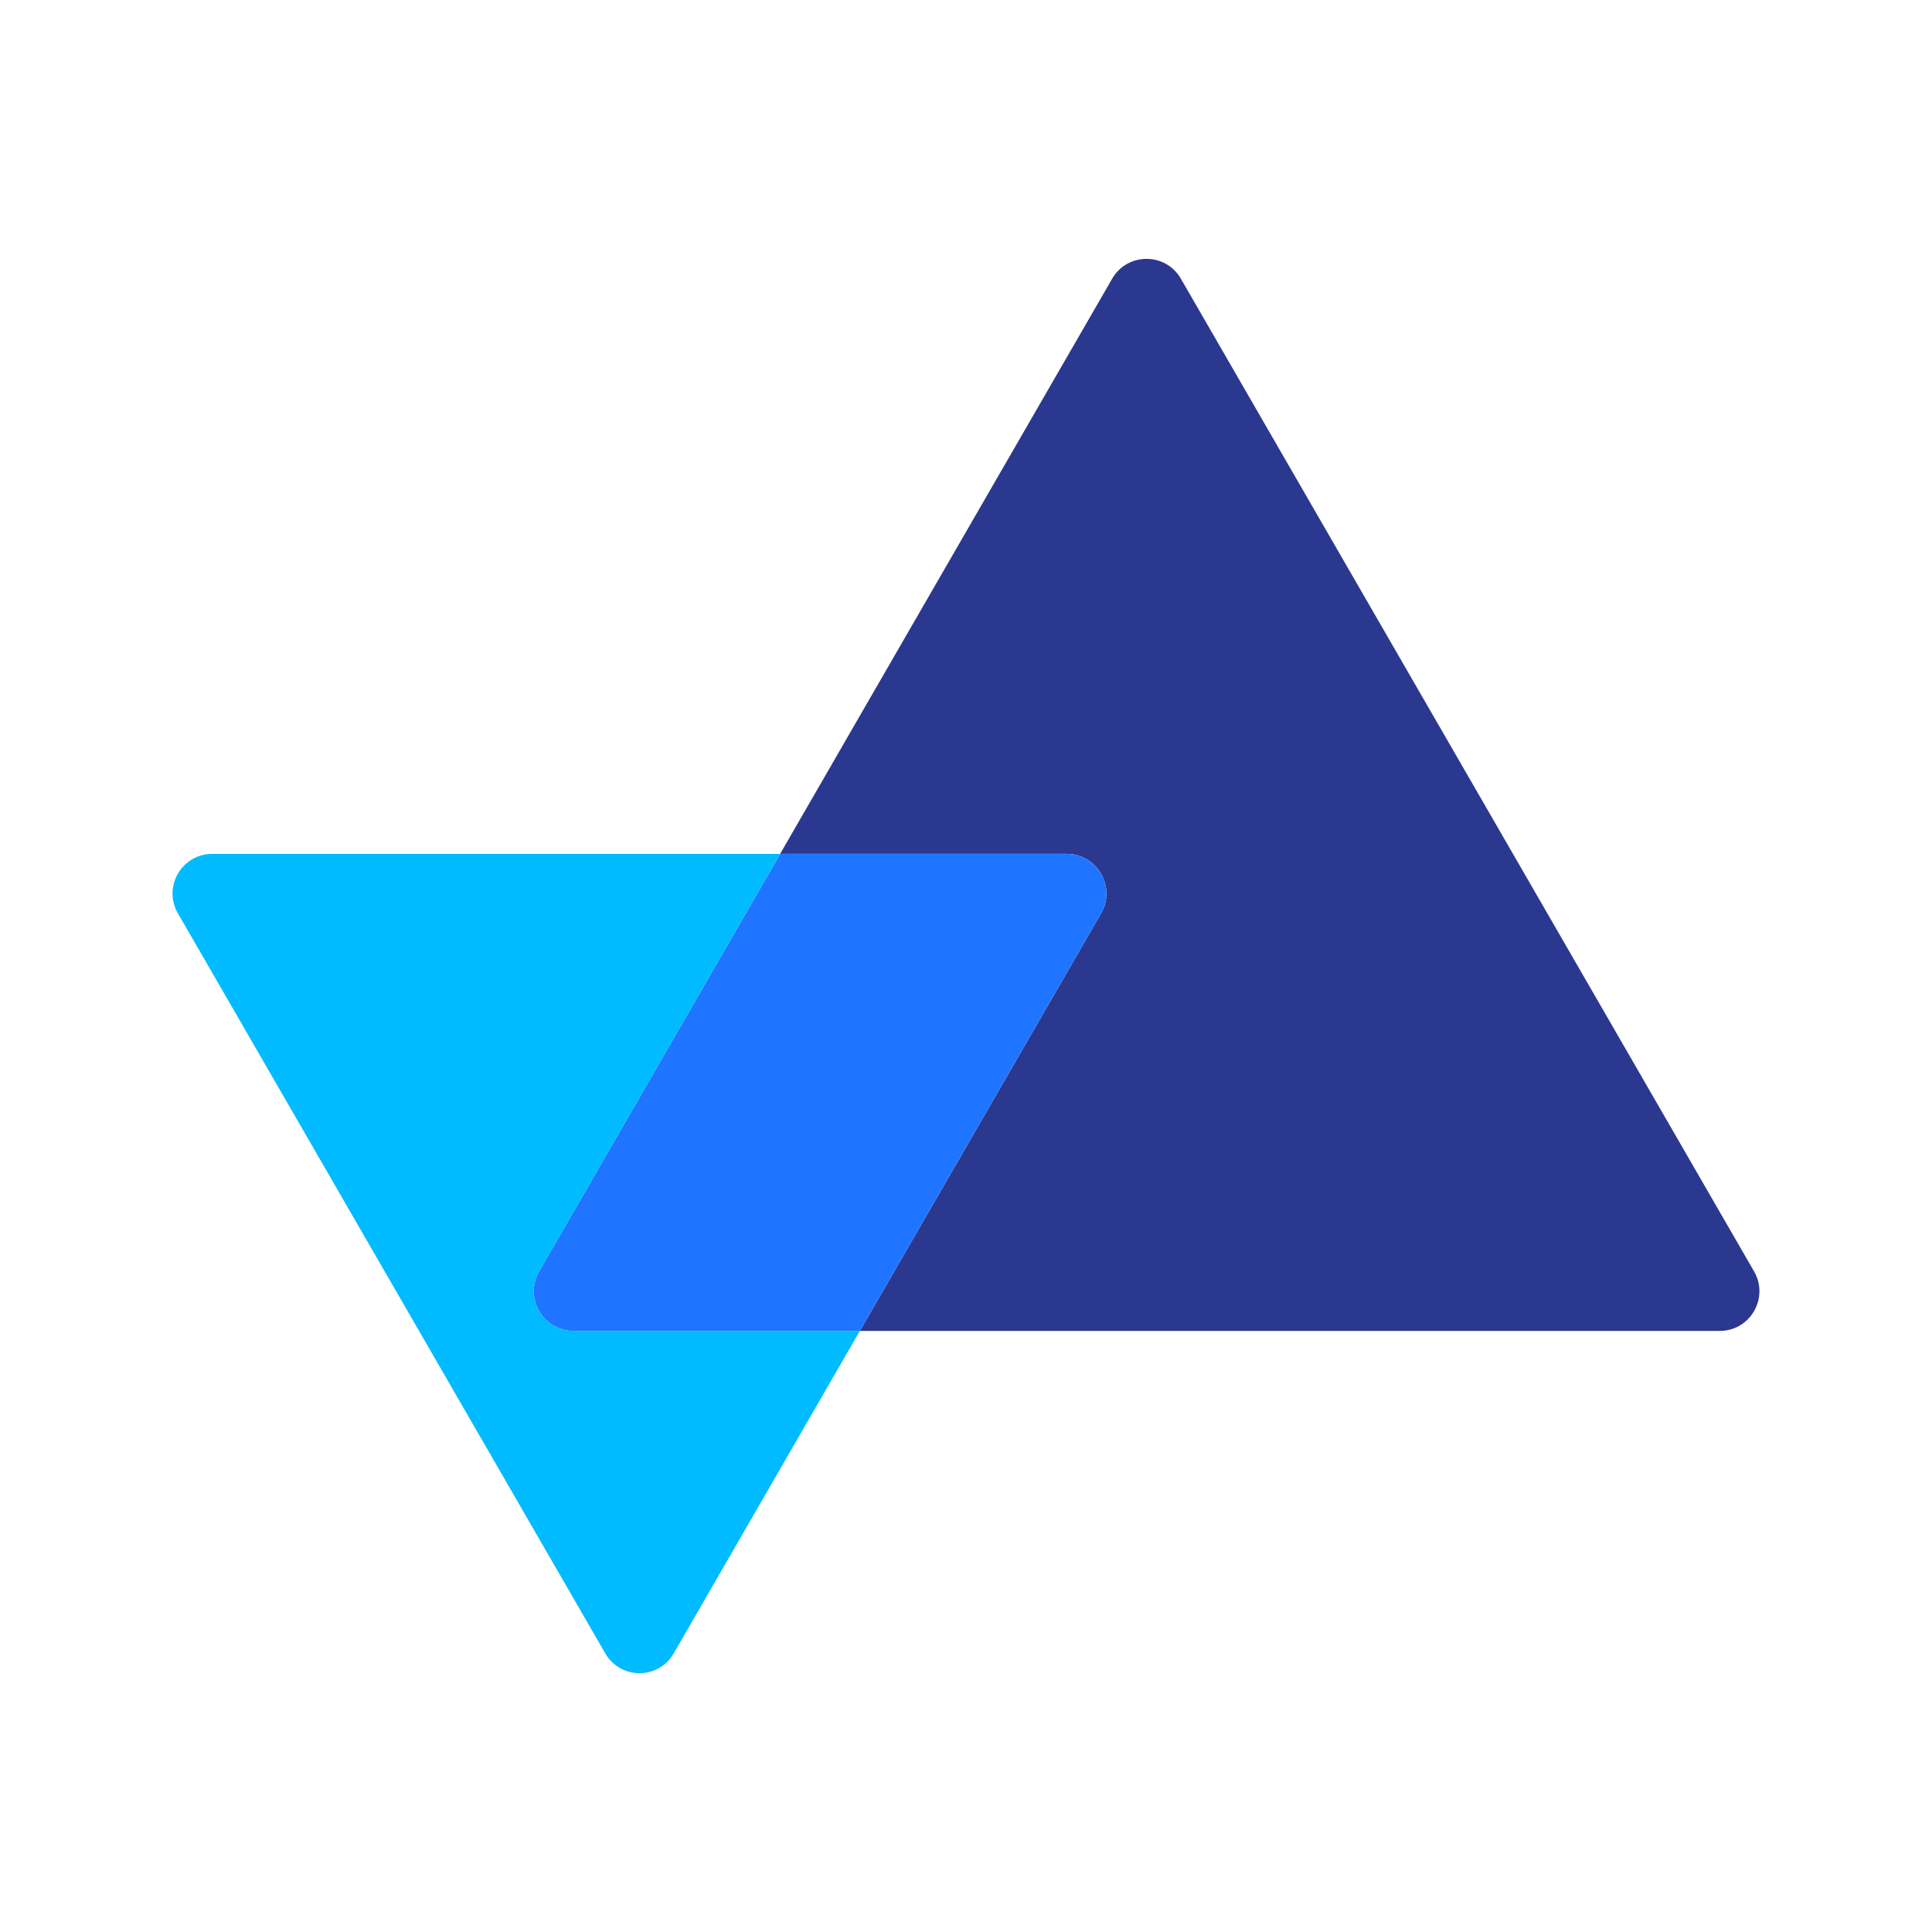
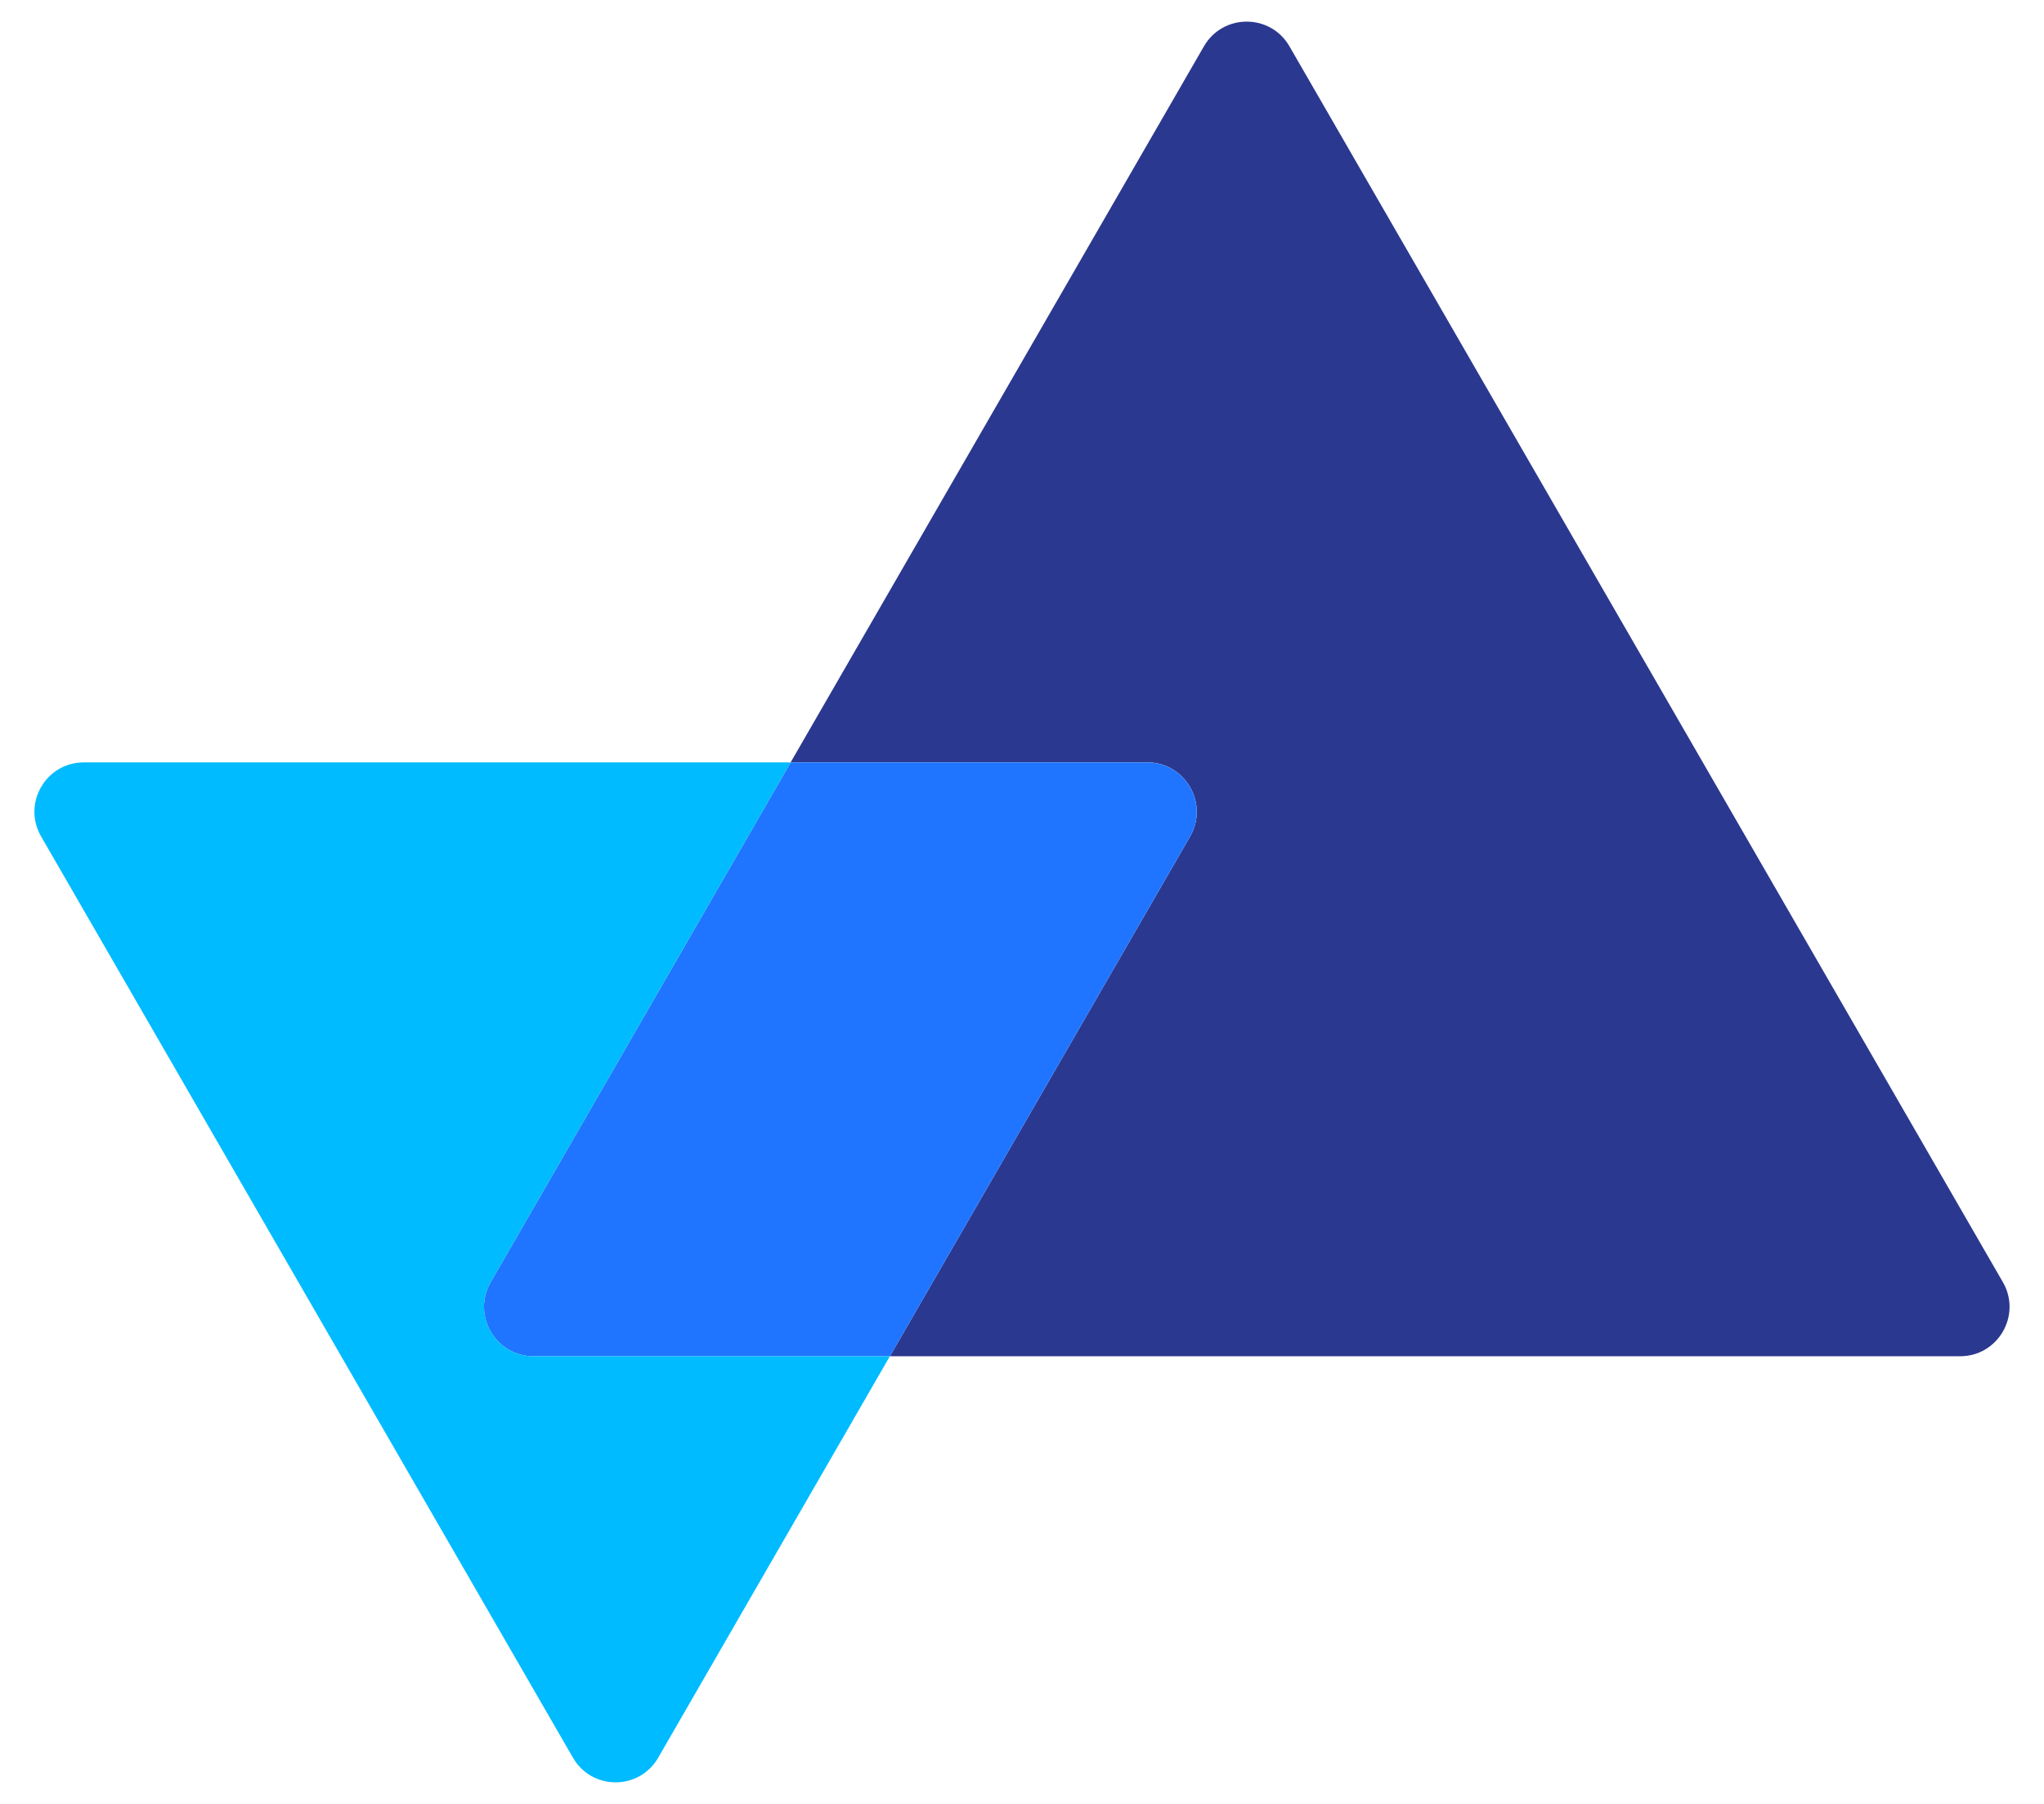
- <svg xmlns="http://www.w3.org/2000/svg" width="40" height="40" viewBox="0 0 40 40" fill="none">
-   <path d="M36.316 26.323C36.632 26.869 36.238 27.555 35.606 27.555H17.803L22.797 18.91C23.113 18.364 22.715 17.678 22.082 17.678H16.152L23.027 5.769C23.343 5.223 24.132 5.223 24.448 5.769L36.316 26.323Z" fill="#2B388F" />
-   <path d="M22.082 17.679C22.714 17.679 23.113 18.364 22.796 18.911L17.803 27.555H11.873C11.24 27.555 10.846 26.869 11.162 26.323L16.152 17.679H22.082Z" fill="#1F75FF" />
-   <path d="M17.802 27.555L13.95 34.229C13.634 34.779 12.846 34.779 12.53 34.229L3.684 18.911C3.367 18.364 3.762 17.679 4.394 17.679H16.151L11.162 26.323C10.846 26.869 11.24 27.555 11.872 27.555H17.802Z" fill="#00BBFF" />
+ <svg xmlns="http://www.w3.org/2000/svg" width="34" height="30" viewBox="0 0 34 30" fill="none">
+   <path d="M33.316 21.323C33.632 21.869 33.238 22.555 32.606 22.555H14.803L19.797 13.91C20.113 13.364 19.715 12.678 19.082 12.678H13.152L20.027 0.769C20.343 0.223 21.132 0.223 21.448 0.769L33.316 21.323Z" fill="#2B388F" />
+   <path d="M19.082 12.679C19.714 12.679 20.113 13.364 19.796 13.911L14.803 22.555H8.873C8.24 22.555 7.846 21.869 8.162 21.323L13.152 12.679H19.082Z" fill="#1F75FF" />
+   <path d="M14.802 22.555L10.95 29.229C10.634 29.779 9.846 29.779 9.529 29.229L0.684 13.911C0.367 13.364 0.762 12.679 1.394 12.679H13.152L8.162 21.323C7.846 21.869 8.24 22.555 8.872 22.555H14.802Z" fill="#00BBFF" />
</svg>
